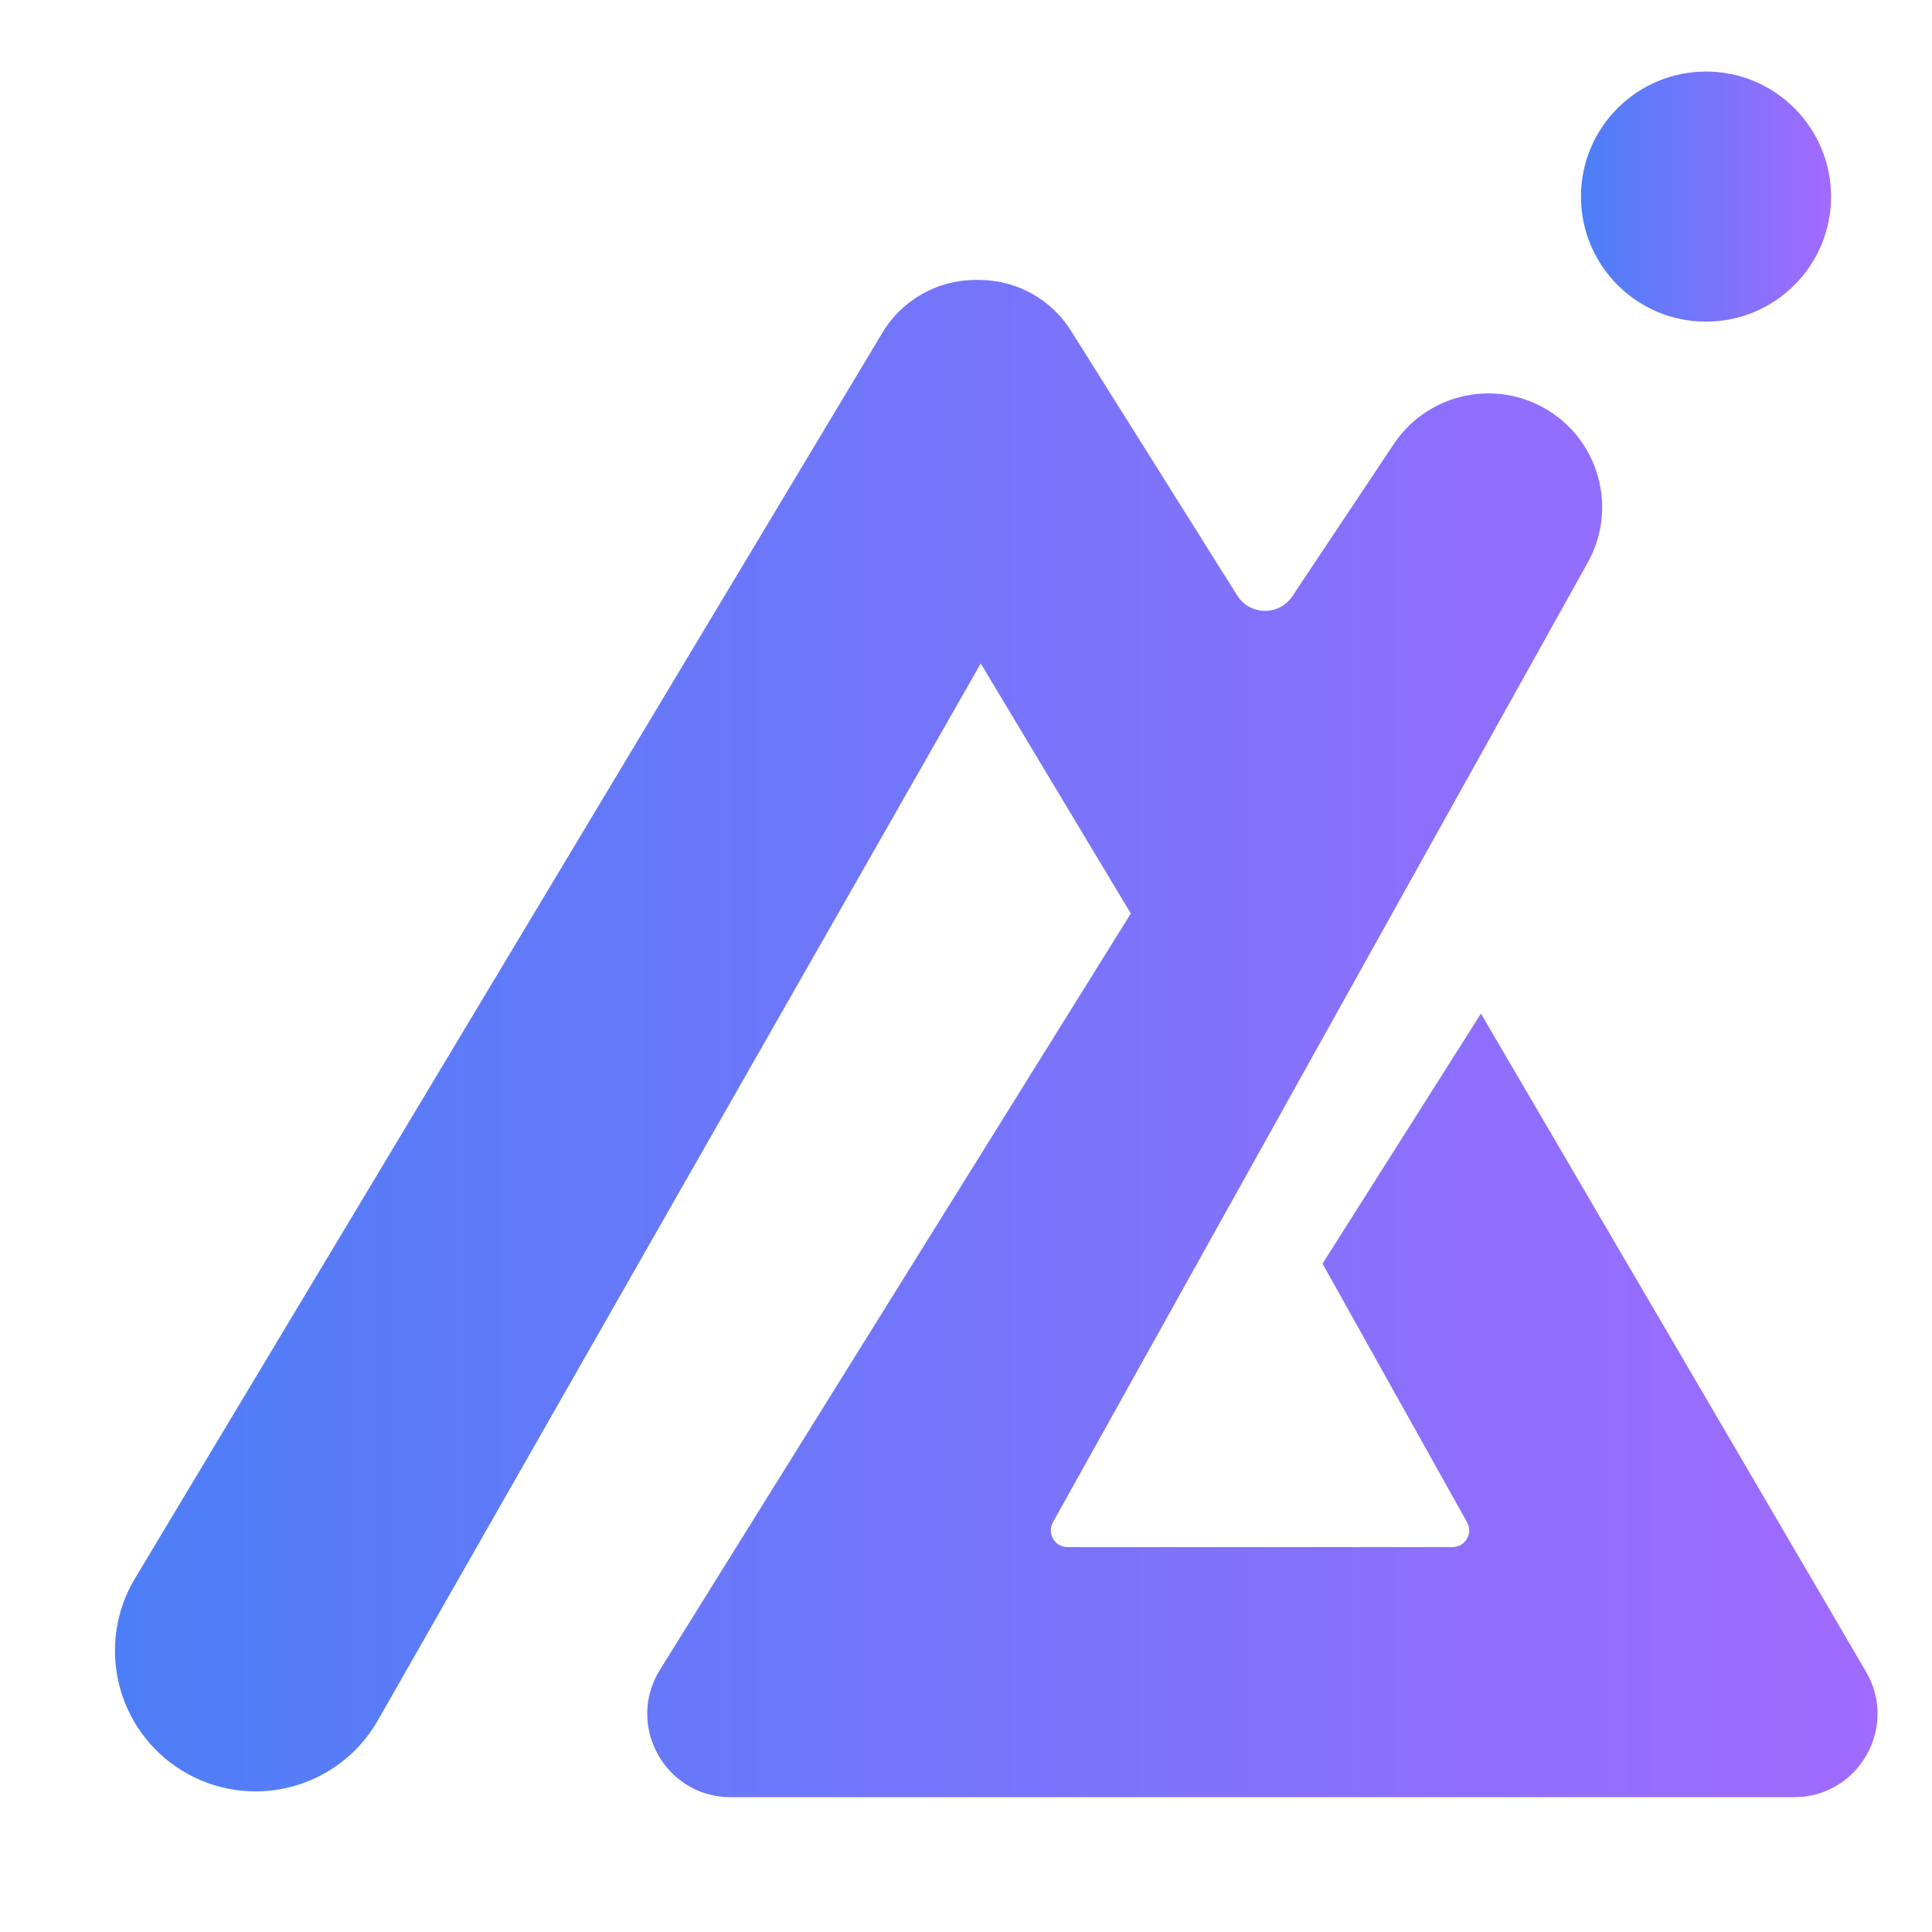
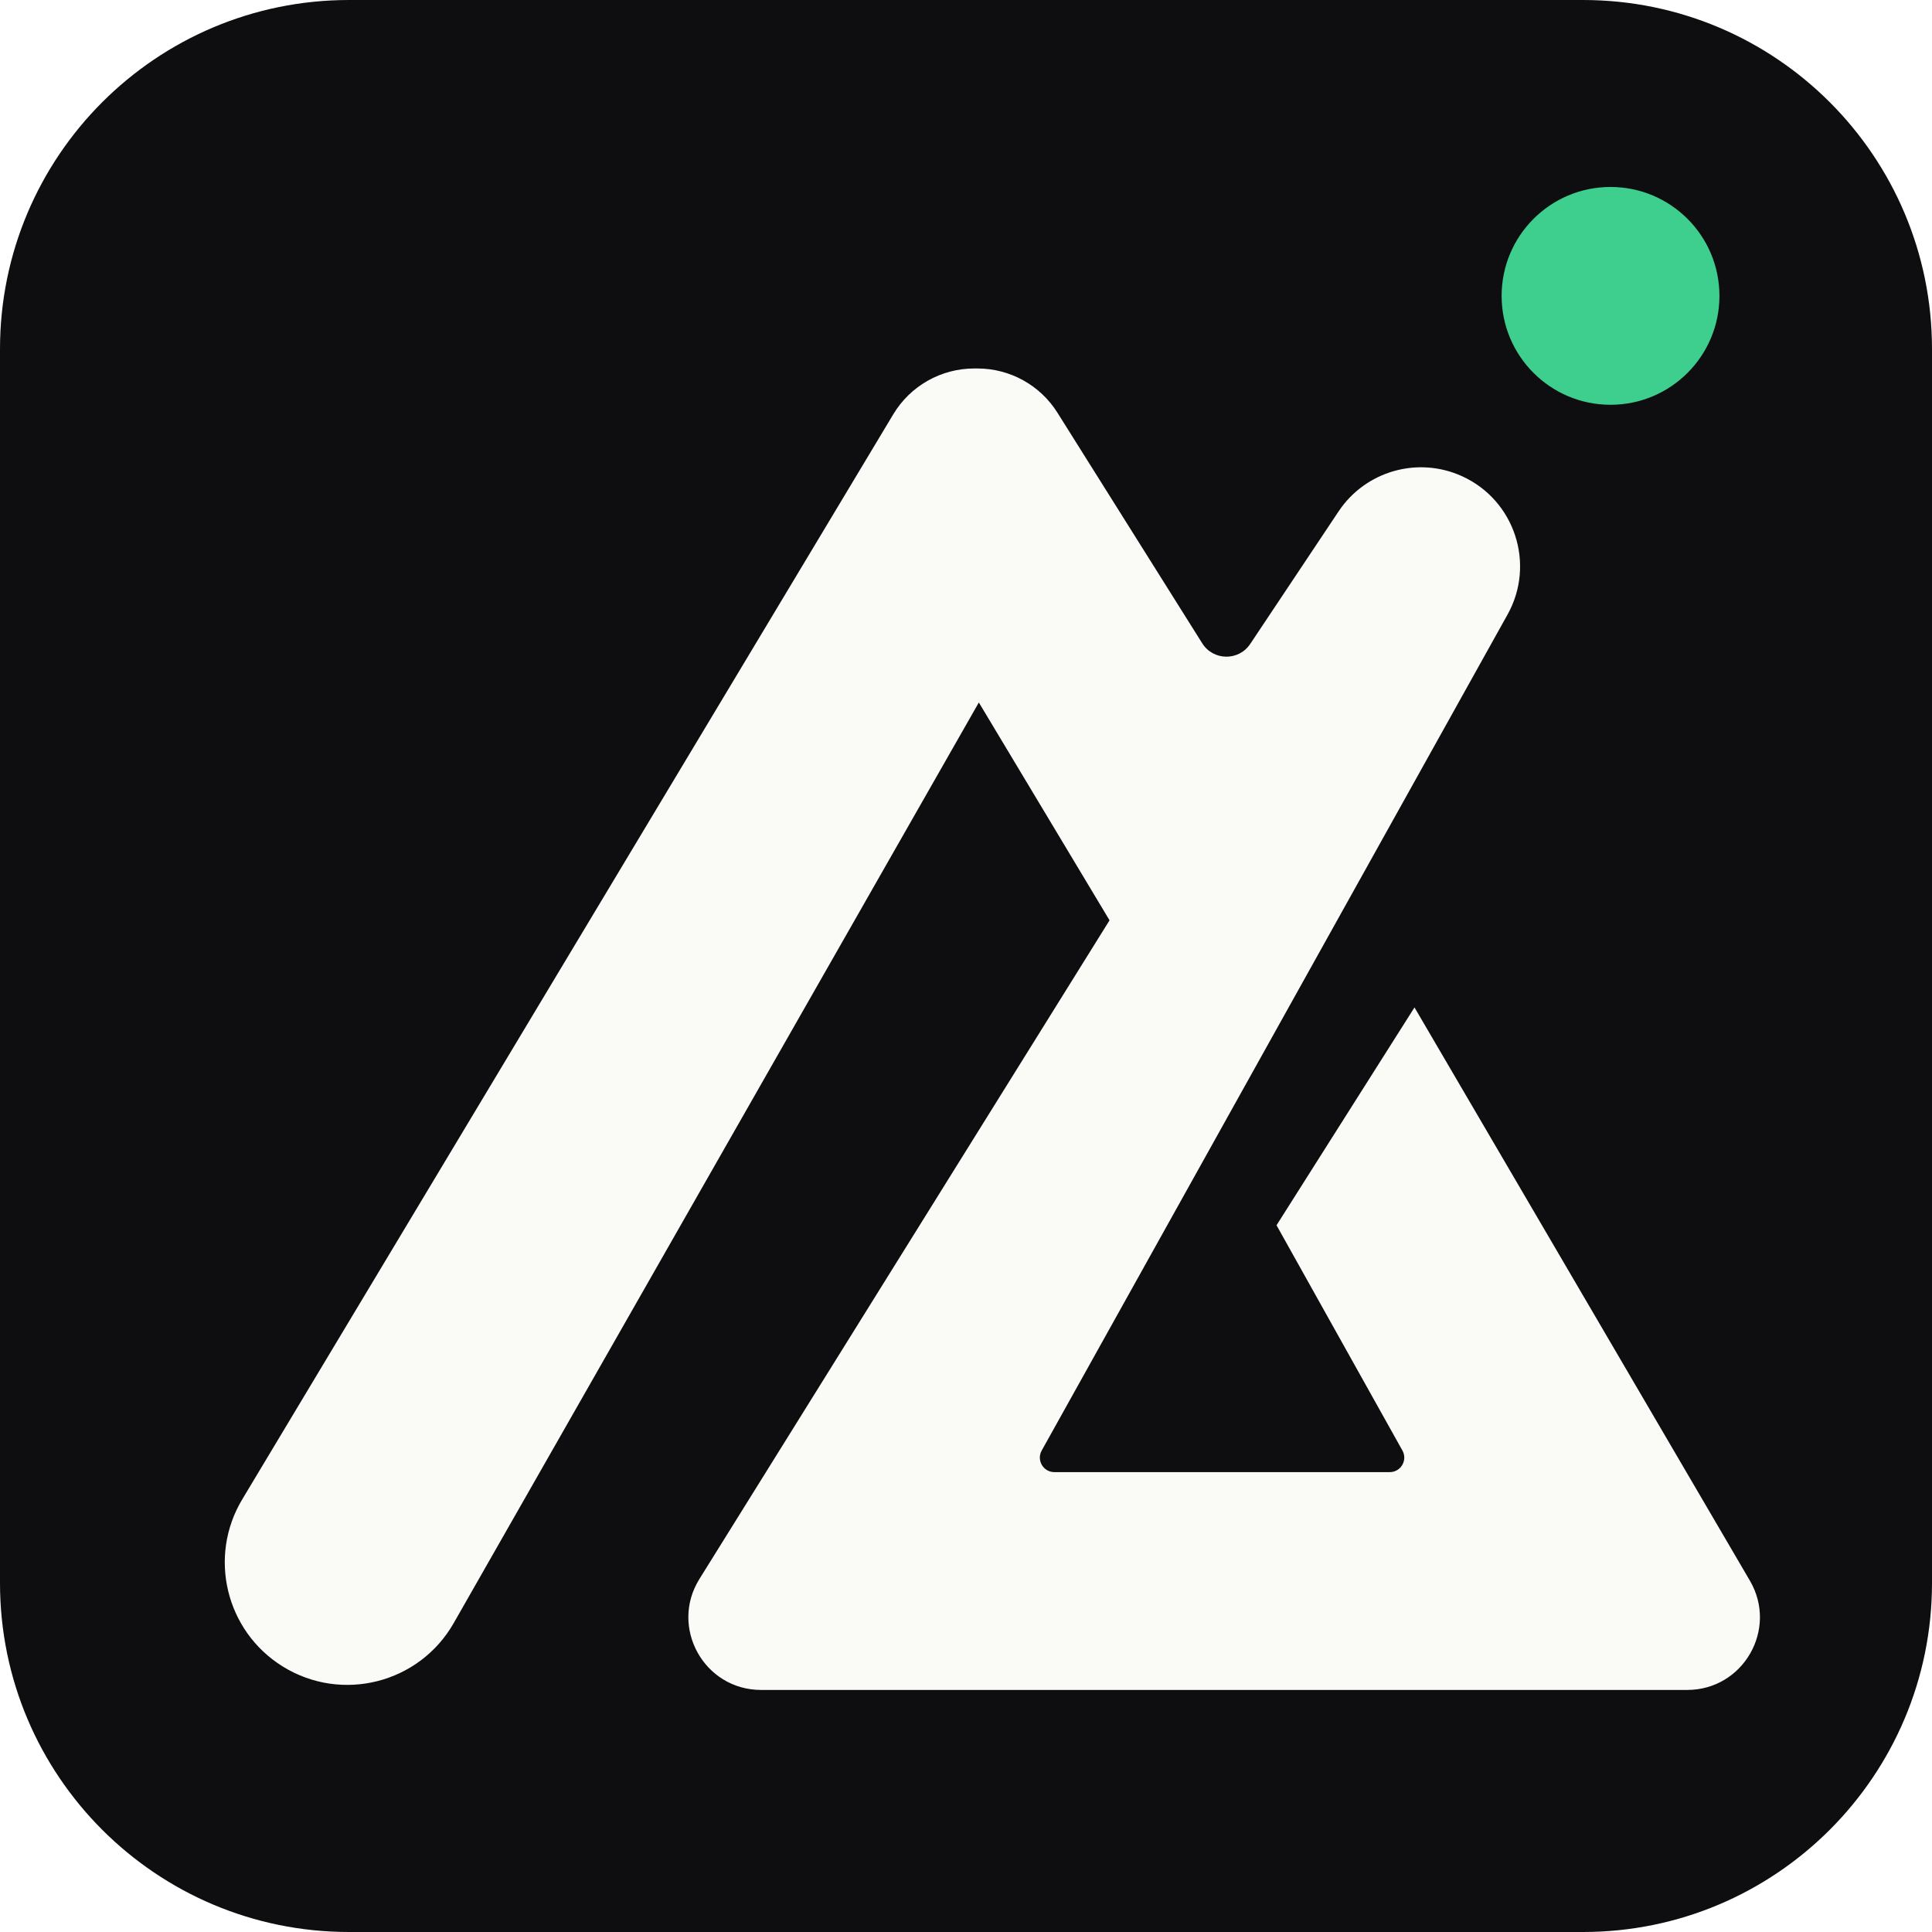
- <svg xmlns="http://www.w3.org/2000/svg" width="32" height="32" viewBox="170 155 270 270" fill="none">
-   <path d="M306.841 194.125H306.318C300.997 194.125 296.066 196.917 293.328 201.48L188.871 375.576C183.344 384.786 186.234 396.727 195.36 402.392C204.828 408.268 217.281 405.109 222.802 395.43L307.061 247.717L328.032 282.668L262.228 388.352C257.396 396.113 262.976 406.16 272.118 406.16H420.725C429.723 406.16 435.325 396.393 430.78 388.627L376.963 296.648L354.827 331.599L375.026 367.743C375.893 369.296 374.771 371.21 372.992 371.21H319.182C317.404 371.21 316.281 369.298 317.147 367.745L391.892 233.613C396.405 225.515 393.058 215.289 384.63 211.426C377.528 208.171 369.114 210.559 364.781 217.059L350.603 238.325C348.758 241.093 344.673 241.037 342.904 238.22L319.67 201.218C316.899 196.805 312.053 194.125 306.841 194.125Z" fill="url(#fg)" />
-   <circle cx="408.418" cy="182.475" r="17.475" fill="url(#fd)" />
-   <defs>
-     <linearGradient id="fg" x1="178.908" y1="303.638" x2="441.039" y2="303.638" gradientUnits="userSpaceOnUse">
-       <stop stop-color="#4B7FF7" />
-       <stop offset="1" stop-color="#A36AFE" />
-     </linearGradient>
-     <linearGradient id="fd" x1="390.942" y1="182.475" x2="425.893" y2="182.475" gradientUnits="userSpaceOnUse">
-       <stop stop-color="#4B7FF7" />
-       <stop offset="1" stop-color="#A36AFE" />
-     </linearGradient>
-   </defs>
+ <svg xmlns="http://www.w3.org/2000/svg" width="32" height="32" viewBox="150 135 310 310" fill="none">
+   <rect x="150" y="135" width="310" height="310" rx="56" fill="#0E0E10" />
+   <path d="M306.841 194.125H306.318C300.997 194.125 296.066 196.917 293.328 201.48L188.871 375.576C183.344 384.786 186.234 396.727 195.36 402.392C204.828 408.268 217.281 405.109 222.802 395.43L307.061 247.717L328.032 282.668L262.228 388.352C257.396 396.113 262.976 406.16 272.118 406.16H420.725C429.723 406.16 435.325 396.393 430.78 388.627L376.963 296.648L354.827 331.599L375.026 367.743C375.893 369.296 374.771 371.21 372.992 371.21H319.182C317.404 371.21 316.281 369.298 317.147 367.745L391.892 233.613C396.405 225.515 393.058 215.289 384.63 211.426C377.528 208.171 369.114 210.559 364.781 217.059L350.603 238.325C348.758 241.093 344.673 241.037 342.904 238.22L319.67 201.218C316.899 196.805 312.053 194.125 306.841 194.125Z" fill="#FAFAF7" />
+   <circle cx="408.418" cy="182.475" r="17.475" fill="#3ECF8E" />
</svg>
